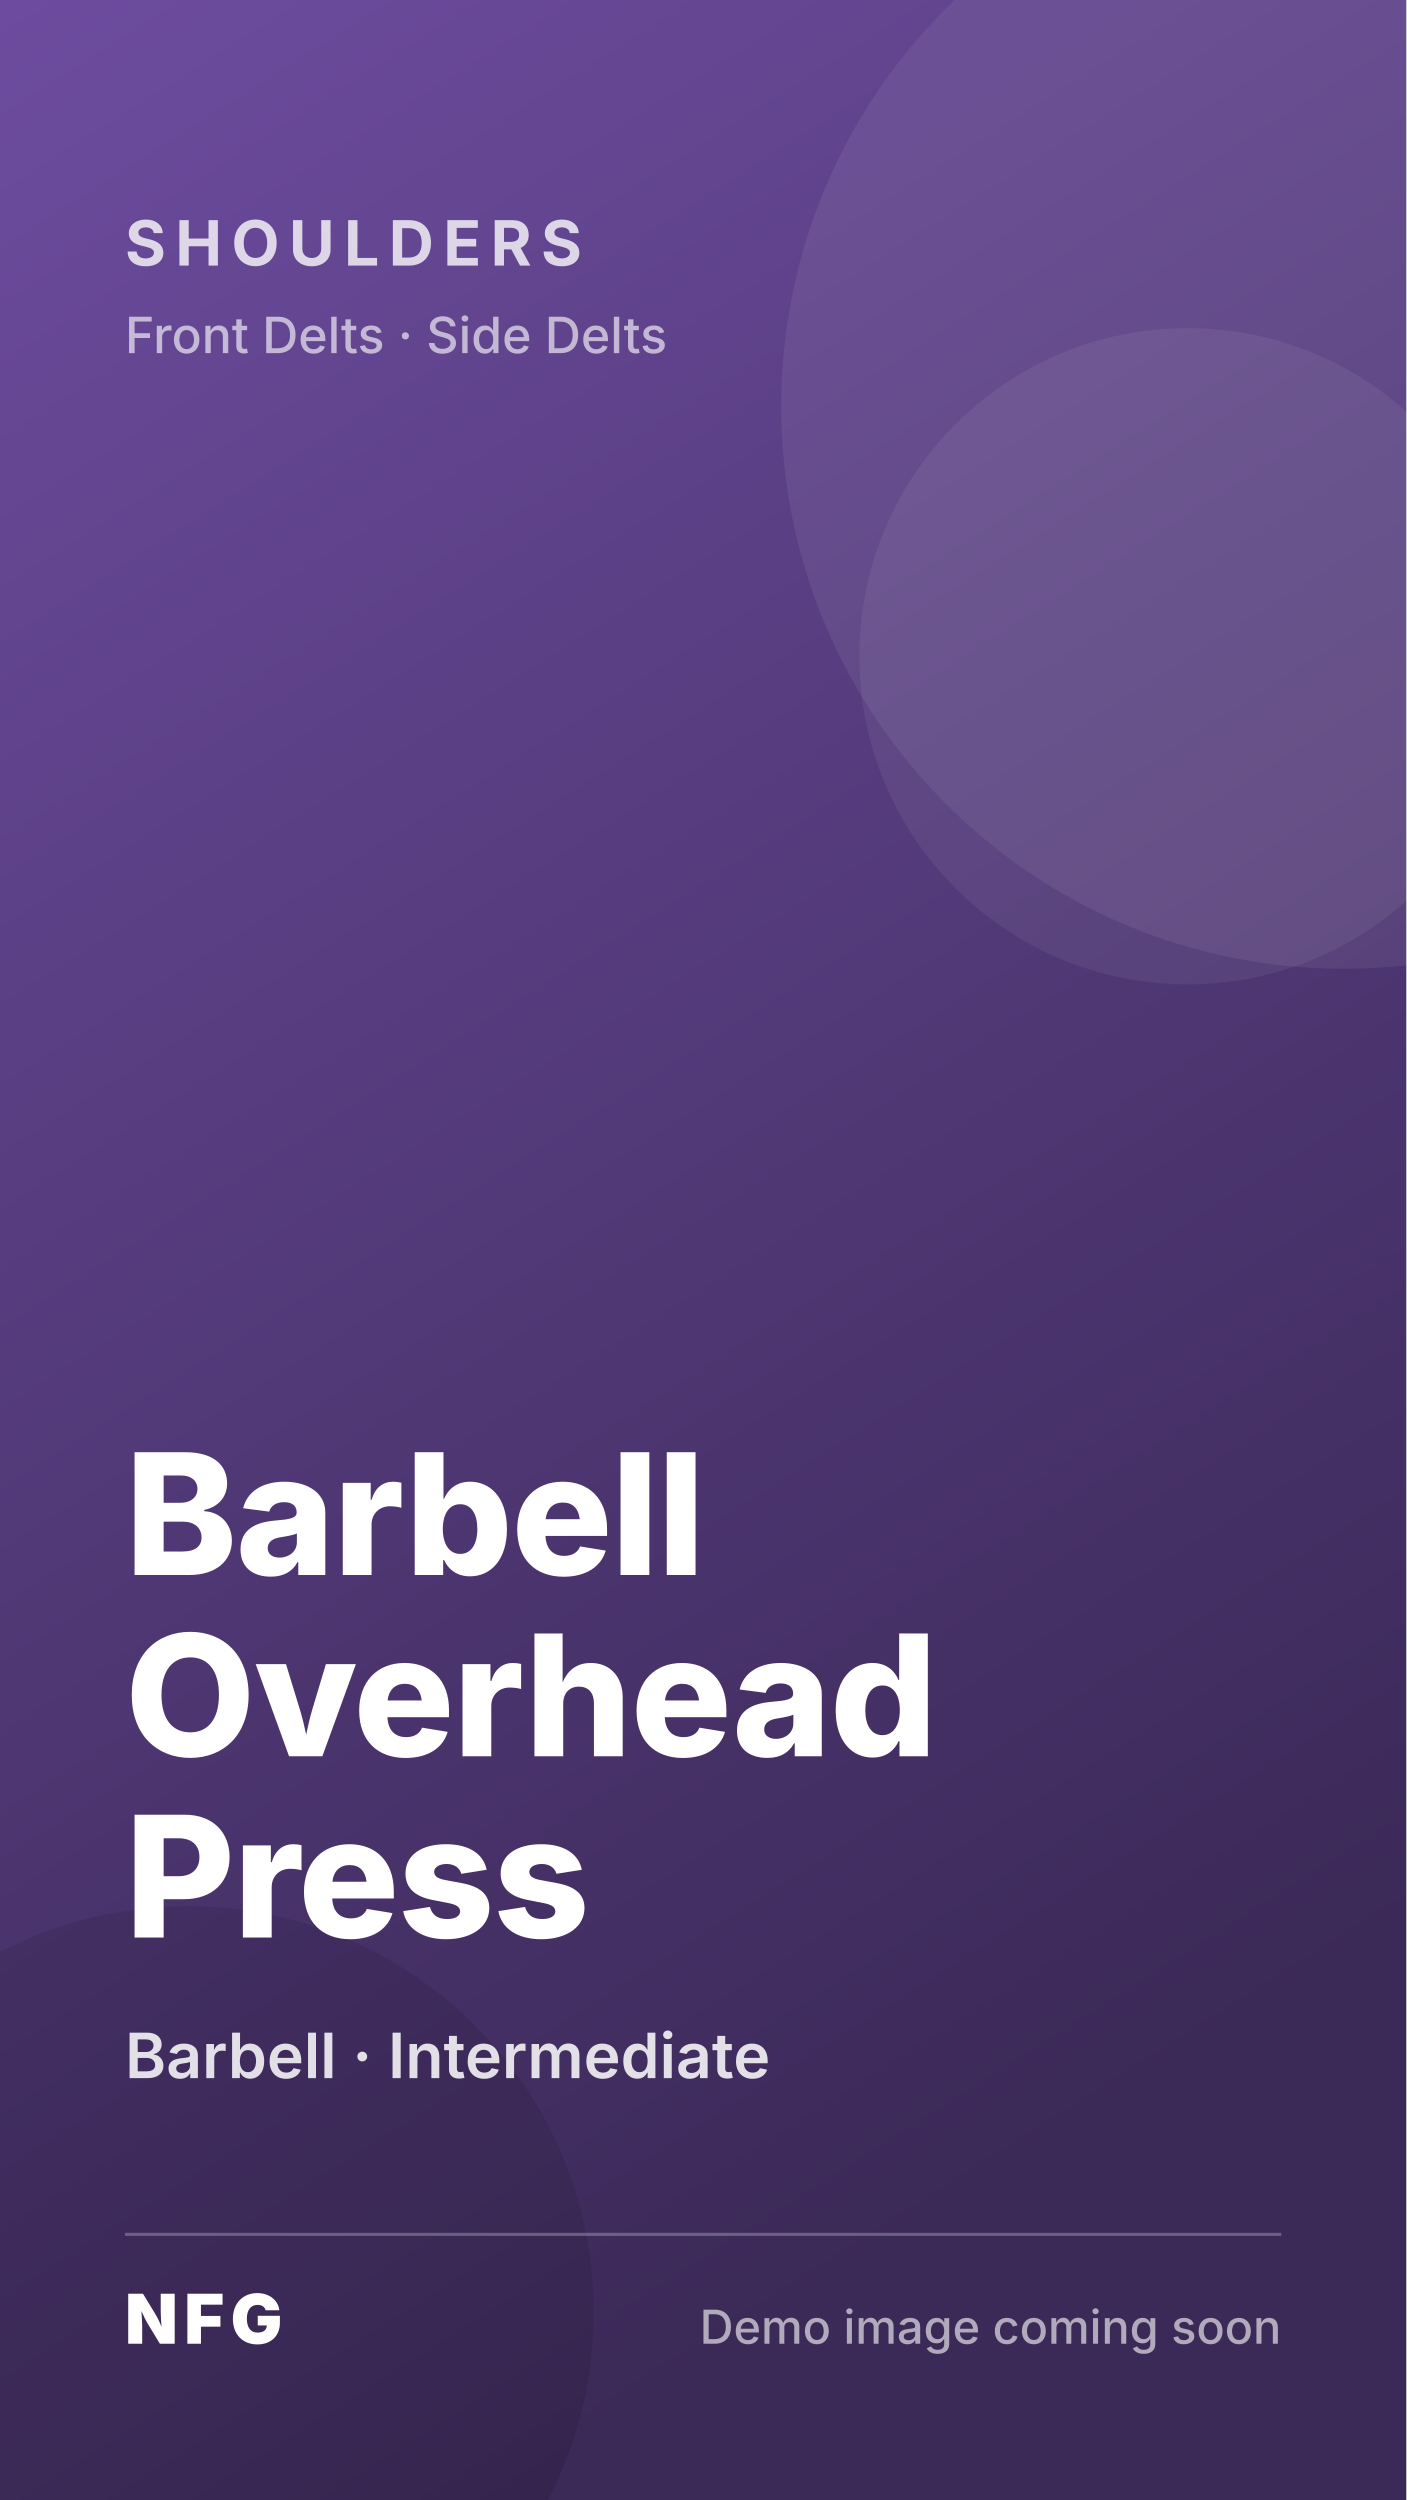
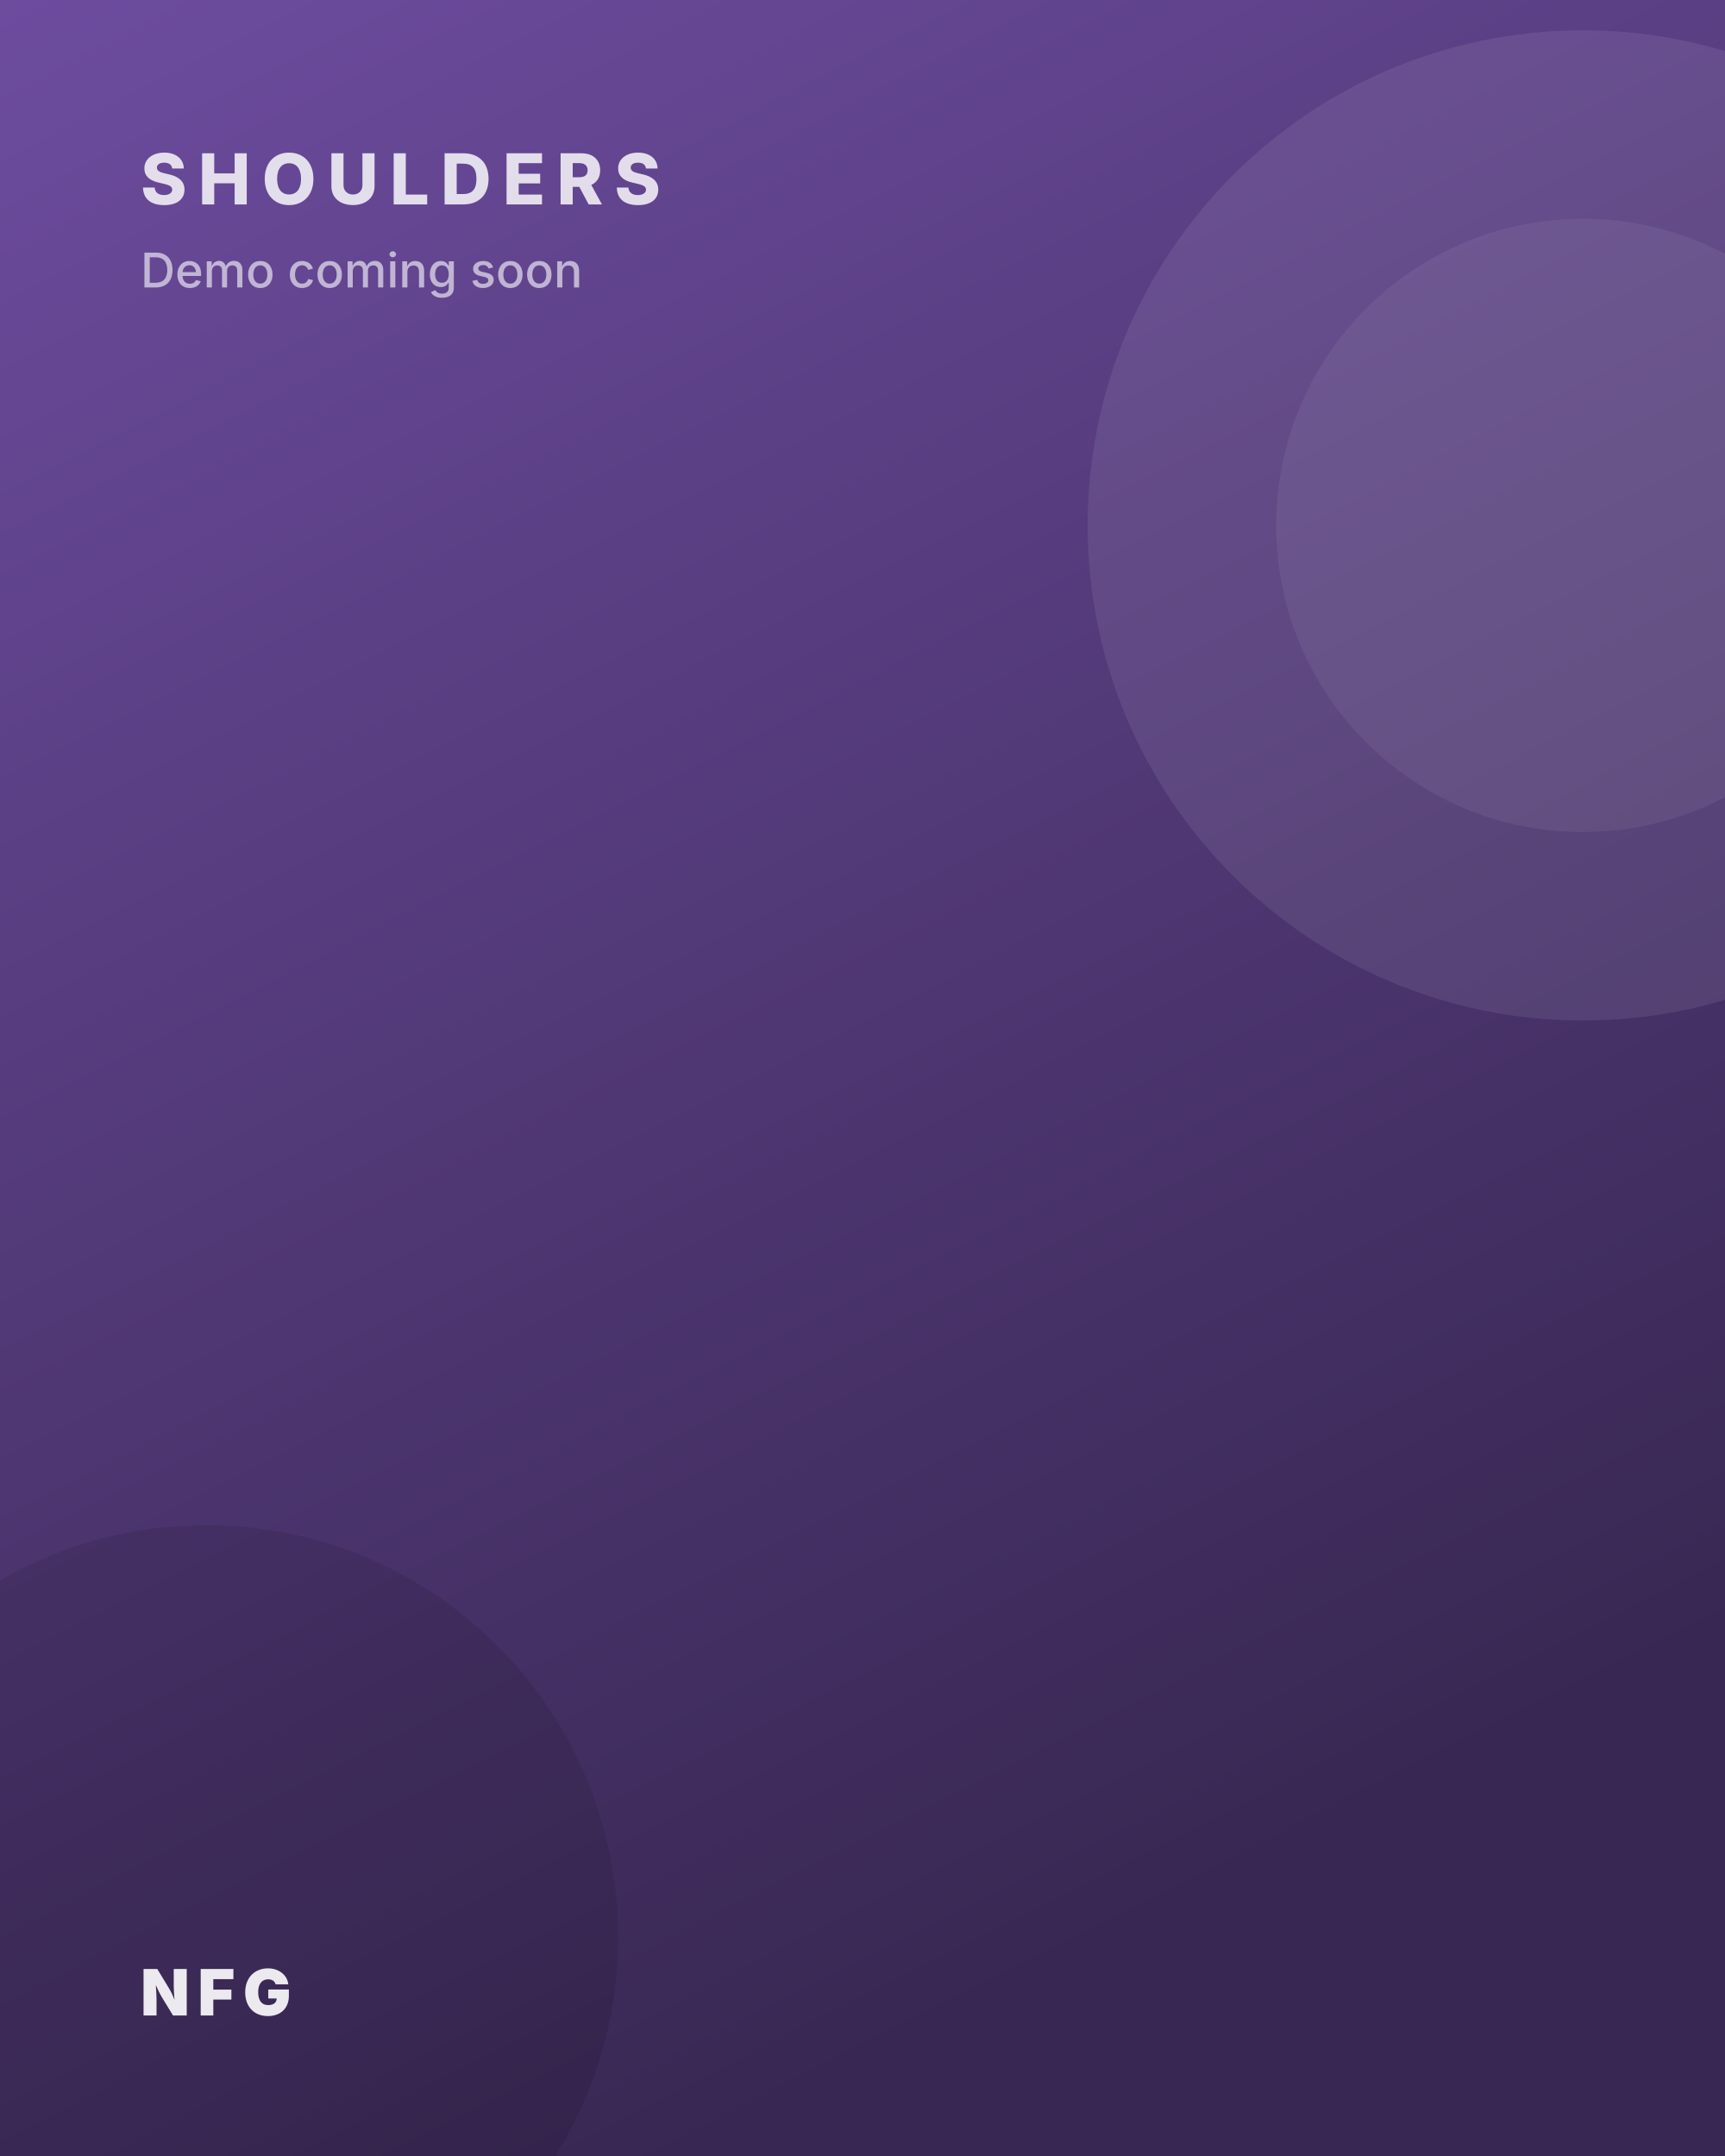
- <svg xmlns="http://www.w3.org/2000/svg" viewBox="0 0 900 1600" width="900" height="1600" role="img" aria-label="Barbell Overhead Press (placeholder image)">
+ <svg xmlns="http://www.w3.org/2000/svg" viewBox="0 0 1080 1350" width="1080" height="1350" role="img" aria-label="Barbell Overhead Press (placeholder image)">
  <defs>
-     <linearGradient id="bg" x1="0" y1="0" x2="0.35" y2="1">
+     <linearGradient id="bg" x1="0" y1="0" x2="0.4" y2="1">
      <stop offset="0" stop-color="#6D4C9F" />
-       <stop offset="1" stop-color="#3B2957" />
+       <stop offset="1" stop-color="#382752" />
    </linearGradient>
  </defs>
-   <rect width="900" height="1600" fill="url(#bg)" />
-   <circle cx="860" cy="260" r="360" fill="#FFFFFF" fill-opacity="0.07" />
-   <circle cx="760" cy="420" r="210" fill="#FFFFFF" fill-opacity="0.06" />
-   <circle cx="120" cy="1480" r="260" fill="#000000" fill-opacity="0.10" />
-   <text x="80" y="170" fill="#FFFFFF" fill-opacity="0.78" font-family="Inter, 'Helvetica Neue', Helvetica, Arial, sans-serif" font-size="40" font-weight="700" letter-spacing="6">SHOULDERS</text>
-   <text x="80" y="226" fill="#FFFFFF" fill-opacity="0.62" font-family="Inter, 'Helvetica Neue', Helvetica, Arial, sans-serif" font-size="32" font-weight="500">Front Delts · Side Delts</text>
-   <text fill="#FFFFFF" font-family="Inter, 'Helvetica Neue', Helvetica, Arial, sans-serif" font-size="108" font-weight="800" letter-spacing="-1">
-     <tspan x="80" y="1008">Barbell</tspan>
-     <tspan x="80" y="1124">Overhead</tspan>
-     <tspan x="80" y="1240">Press</tspan>
-   </text>
-   <text x="80" y="1330" fill="#FFFFFF" fill-opacity="0.85" font-family="Inter, 'Helvetica Neue', Helvetica, Arial, sans-serif" font-size="40" font-weight="600">Barbell · Intermediate</text>
-   <line x1="80" y1="1430" x2="820" y2="1430" stroke="#FFFFFF" stroke-opacity="0.25" stroke-width="2" />
-   <text x="80" y="1500" fill="#FFFFFF" font-family="Inter, 'Helvetica Neue', Helvetica, Arial, sans-serif" font-size="44" font-weight="900" letter-spacing="4">NFG</text>
-   <text x="820" y="1500" text-anchor="end" fill="#FFFFFF" fill-opacity="0.6" font-family="Inter, 'Helvetica Neue', Helvetica, Arial, sans-serif" font-size="30" font-weight="500">Demo image coming soon</text>
+   <rect width="1080" height="1350" fill="url(#bg)" />
+   <circle cx="991" cy="329" r="310" fill="#FFFFFF" fill-opacity="0.08" />
+   <circle cx="991" cy="329" r="192" fill="#FFFFFF" fill-opacity="0.06" />
+   <circle cx="129" cy="1213" r="258" fill="#000000" fill-opacity="0.10" />
+   <text x="88" y="128" fill="#FFFFFF" fill-opacity="0.82" font-family="Inter, 'Helvetica Neue', Helvetica, Arial, sans-serif" font-size="44" font-weight="800" letter-spacing="7">SHOULDERS</text>
+   <text x="88" y="180" fill="#FFFFFF" fill-opacity="0.6" font-family="Inter, 'Helvetica Neue', Helvetica, Arial, sans-serif" font-size="30" font-weight="500">Demo coming soon</text>
+   <text x="88" y="1262" fill="#FFFFFF" fill-opacity="0.9" font-family="Inter, 'Helvetica Neue', Helvetica, Arial, sans-serif" font-size="40" font-weight="900" letter-spacing="5">NFG</text>
</svg>
